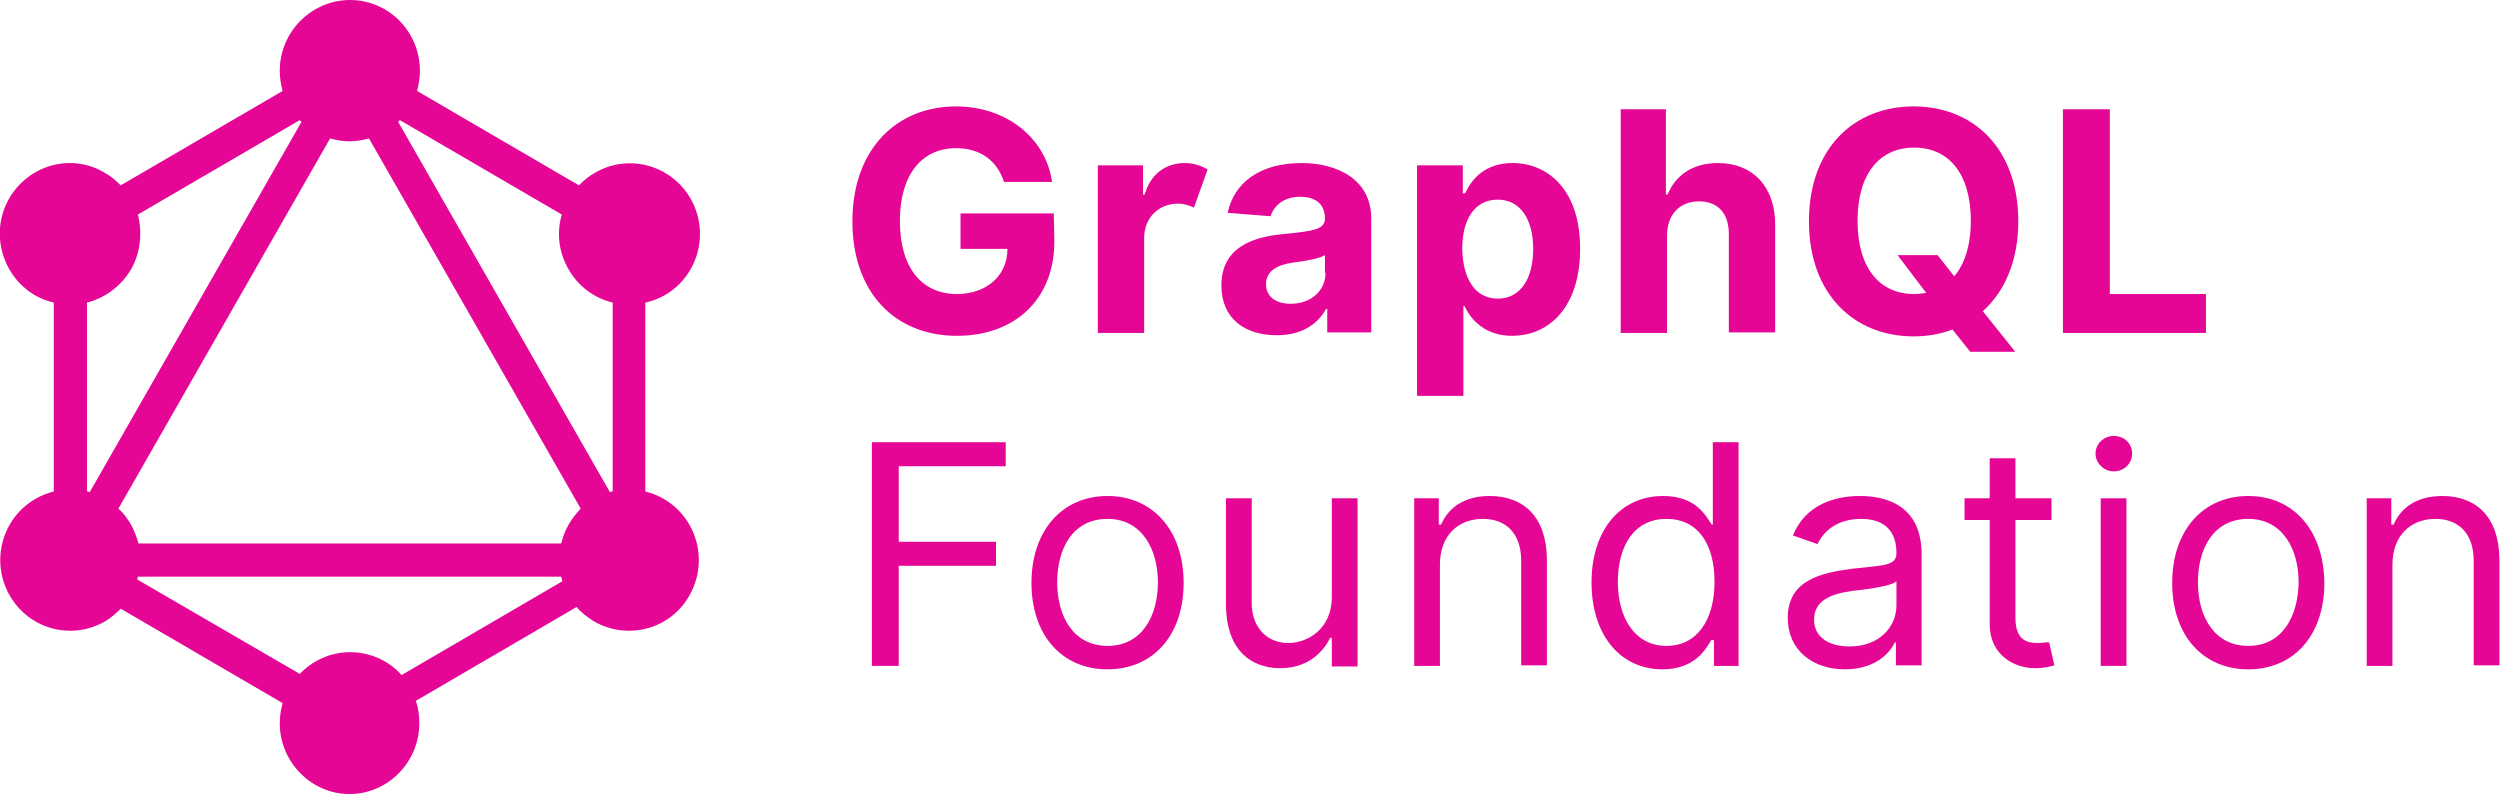
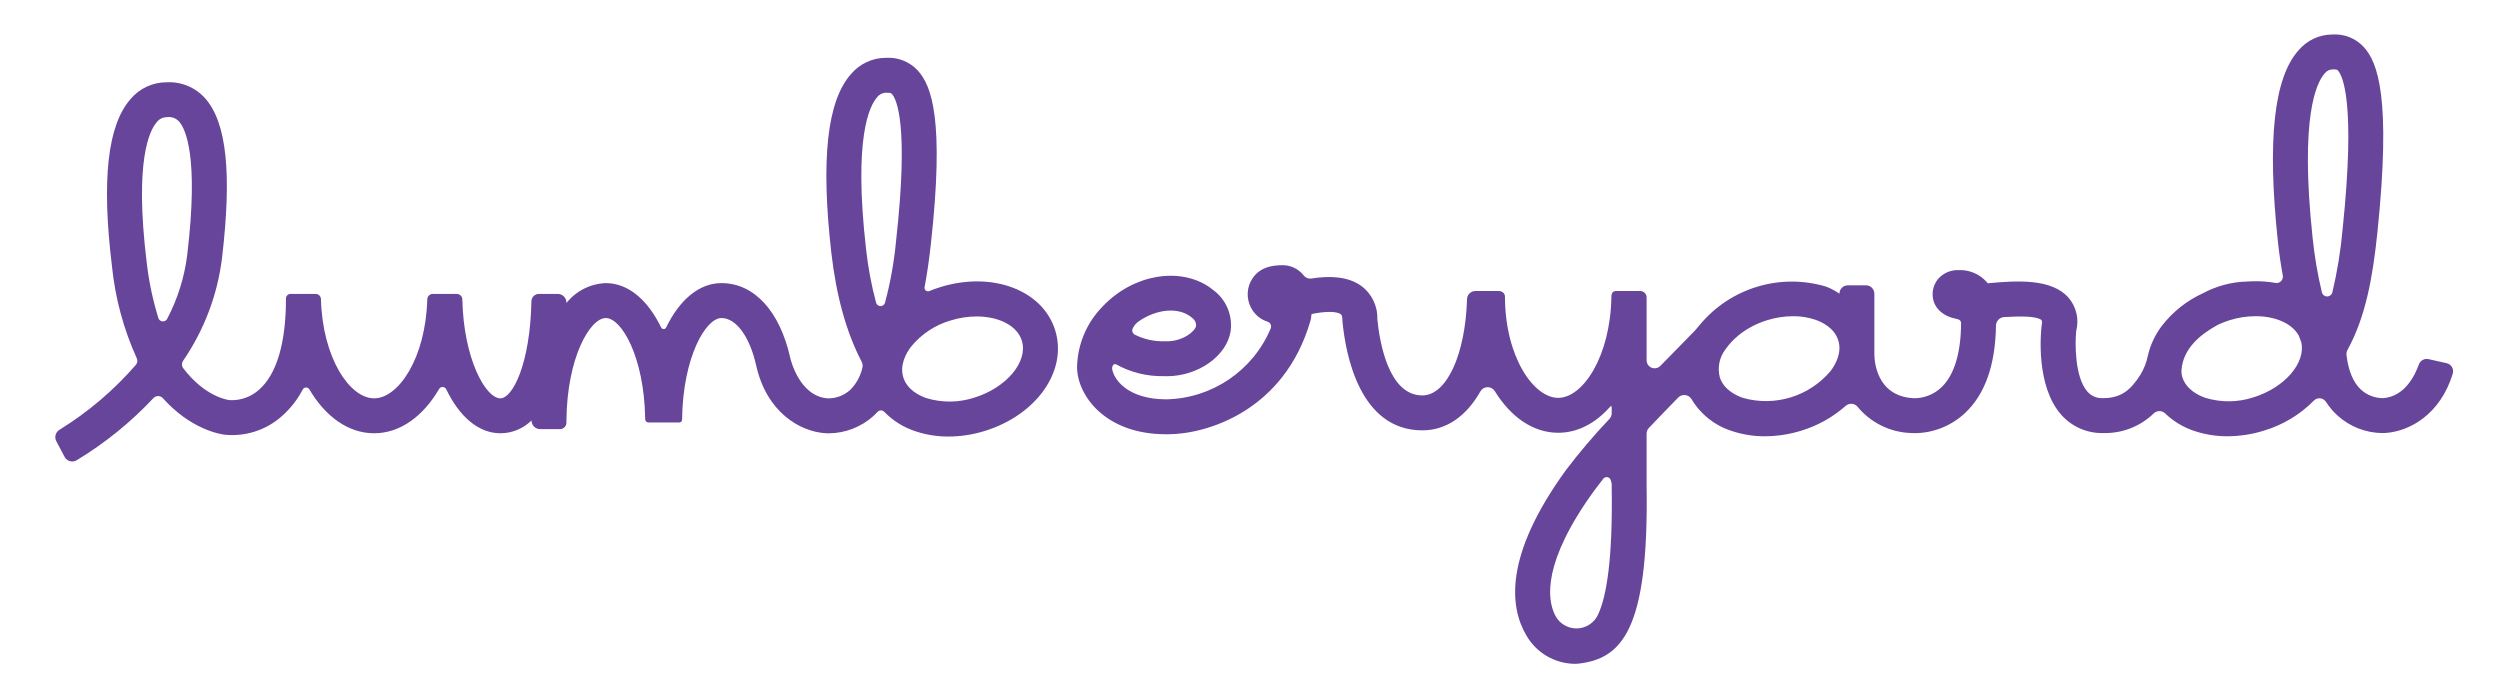
- <svg xmlns="http://www.w3.org/2000/svg" width="437" height="139" viewBox="0 0 437 139">
-   <g fill="#E50695" transform="translate(-1)">
-     <polygon points="153.4 116.4 158.1 116.4 158.1 98.9 175.1 98.9 175.1 94.7 158.1 94.7 158.1 81.5 176.8 81.5 176.8 77.3 153.4 77.3" />
-     <path d="M194.6 86.7C186.7 86.7 181.3 92.7 181.3 101.9 181.3 111 186.6 117 194.6 117 202.6 117 207.9 111 207.9 101.9 207.9 92.7 202.5 86.7 194.6 86.7zM194.6 112.9C188.6 112.9 185.8 107.7 185.8 101.8 185.8 95.9 188.5 90.7 194.6 90.7 200.6 90.7 203.4 96 203.4 101.8 203.4 107.7 200.6 112.9 194.6 112.9zM233.8 104.4C233.8 109.9 229.6 112.4 226.2 112.4 222.5 112.4 219.8 109.7 219.8 105.4L219.8 87.1 215.3 87.1 215.3 105.7C215.3 113.2 219.3 116.8 224.8 116.8 229.2 116.8 232.1 114.4 233.5 111.5L233.8 111.5 233.8 116.5 238.3 116.5 238.3 87.1 233.8 87.1 233.8 104.4zM261.4 86.7C257 86.7 254.2 88.7 252.9 91.7L252.5 91.7 252.5 87.1 248.2 87.1 248.2 116.4 252.7 116.4 252.7 98.7C252.7 93.6 255.9 90.7 260.2 90.7 264.4 90.7 266.9 93.4 266.9 98L266.9 116.3 271.4 116.3 271.4 97.7C271.3 90.3 267.3 86.7 261.4 86.7zM300.6 91.7L300.2 91.7C299.2 90.2 297.5 86.7 291.7 86.7 284.3 86.7 279.2 92.6 279.2 101.8 279.2 111.1 284.3 117 291.6 117 297.2 117 299.2 113.5 300.1 111.9L300.6 111.9 300.6 116.4 304.9 116.4 304.9 77.3 300.4 77.3 300.4 91.7 300.6 91.7zM292.3 112.9C286.7 112.9 283.8 107.9 283.8 101.7 283.8 95.5 286.6 90.7 292.3 90.7 297.8 90.7 300.7 95.1 300.7 101.7 300.7 108.3 297.7 112.9 292.3 112.9zM326.1 86.7C321.7 86.7 316.6 88.2 314.4 93.6L318.7 95.1C319.7 93 322 90.7 326.3 90.7 330.5 90.7 332.5 92.9 332.5 96.7 332.5 98.9 330.3 98.8 324.9 99.4 319.5 100.1 313.5 101.3 313.5 108 313.5 113.7 317.9 117 323.5 117 328.6 117 331.3 114.3 332.2 112.3L332.4 112.3 332.4 116.3 336.9 116.3 336.9 97.1C337 87.8 329.9 86.7 326.1 86.7zM332.5 105.8C332.5 109.5 329.6 113 324.3 113 320.7 113 318.1 111.4 318.1 108.3 318.1 104.9 321.2 103.8 324.7 103.3 326.6 103.1 331.7 102.5 332.5 101.6L332.5 105.8 332.5 105.8zM357.2 112.4C355.2 112.4 353.3 111.8 353.3 108L353.3 90.9 359.6 90.9 359.6 87.1 353.3 87.1 353.3 80.1 348.8 80.1 348.8 87.1 344.4 87.1 344.4 90.9 348.8 90.9 348.8 109.2C348.8 114.3 352.9 116.8 356.7 116.8 358.4 116.8 359.4 116.5 360.1 116.3L359.2 112.3C358.8 112.2 358.2 112.4 357.2 112.4z" />
-     <rect width="4.5" height="29.3" x="368.2" y="87.1" />
-     <path d="M370.5 76.2C368.7 76.2 367.3 77.6 367.3 79.3 367.3 81 368.8 82.4 370.5 82.4 372.3 82.4 373.7 81 373.7 79.3 373.7 77.5 372.3 76.2 370.5 76.2zM394 86.7C386.1 86.7 380.7 92.7 380.7 101.9 380.7 111 386 117 394 117 402 117 407.3 111 407.3 101.9 407.2 92.7 401.9 86.7 394 86.7zM394 112.9C388 112.9 385.2 107.7 385.2 101.8 385.2 95.9 387.9 90.7 394 90.7 400 90.7 402.8 96 402.8 101.8 402.7 107.7 400 112.9 394 112.9zM427.9 86.7C423.5 86.7 420.7 88.7 419.4 91.7L419 91.7 419 87.1 414.7 87.1 414.7 116.4 419.2 116.4 419.2 98.7C419.2 93.6 422.4 90.7 426.7 90.7 430.9 90.7 433.4 93.4 433.4 98L433.4 116.3 437.9 116.3 437.9 97.7C437.8 90.3 433.8 86.7 427.9 86.7zM185.2 37.3L168.9 37.3 168.9 43.5 177.1 43.5C177.1 48.4 173.2 51.4 168.3 51.4 162.2 51.4 158.3 46.9 158.3 38.6 158.3 30.6 162.1 25.9 168.1 25.9 172.4 25.9 175.3 28.1 176.5 31.8L184.9 31.8C183.8 24.1 176.9 18.6 168.1 18.6 157.8 18.6 150 26 150 38.7 150 51.1 157.4 58.7 168.3 58.7 178.2 58.7 185.3 52.5 185.3 42.2L185.2 37.3 185.2 37.3zM201.1 34L200.8 34 200.8 28.9 192.9 28.9 192.9 58.2 201 58.2 201 41.6C201 38 203.6 35.6 206.9 35.6 208 35.6 208.9 35.9 209.7 36.3L212.1 29.6C211 29 209.7 28.5 208.1 28.5 204.8 28.5 202.1 30.4 201.1 34zM228.5 28.5C221.3 28.5 216.7 31.9 215.6 37.2L223.1 37.8C223.7 35.9 225.4 34.4 228.3 34.4 231.1 34.4 232.6 35.8 232.6 38.2 232.6 40.1 230.6 40.4 225.5 40.9 219.7 41.4 214.5 43.4 214.5 49.9 214.5 55.7 218.6 58.6 224.2 58.6 228.5 58.6 231.3 56.7 232.8 54L233 54 233 58.1 240.7 58.1 240.7 38.4C240.8 31.4 234.8 28.5 228.5 28.5zM232.7 47.7C232.7 50.8 230.2 53.1 226.6 53.1 224.1 53.1 222.3 51.9 222.3 49.7 222.3 47.4 224.2 46.3 227 45.9 228.8 45.7 231.7 45.2 232.6 44.6L232.6 47.7 232.7 47.7 232.7 47.7zM265.4 28.5C260.5 28.5 258.2 31.4 257.1 33.8L256.7 33.8 256.7 28.9 248.7 28.9 248.7 69.2 256.8 69.2 256.8 53.5 257 53.5C258.1 55.9 260.6 58.7 265.3 58.7 272 58.7 277.2 53.4 277.2 43.6 277.3 33.5 271.8 28.5 265.4 28.5zM262.8 52.2C258.9 52.2 256.7 48.8 256.6 43.5 256.6 38.3 258.8 34.9 262.8 34.9 266.8 34.9 269 38.4 269 43.5 269 48.7 266.8 52.2 262.8 52.2zM301.3 28.5C296.9 28.5 293.9 30.6 292.5 34L292.2 34 292.2 19.1 284.3 19.1 284.3 58.2 292.4 58.2 292.4 41.2C292.4 37.4 294.7 35.2 298 35.2 301.3 35.2 303.2 37.3 303.2 40.9L303.2 58.1 311.3 58.1 311.3 39.5C311.4 32.7 307.4 28.5 301.3 28.5zM353.2 61.4L347.6 54.4C351.4 51 353.8 45.6 353.8 38.7 353.8 25.9 345.9 18.6 335.5 18.6 325.1 18.6 317.2 25.9 317.2 38.7 317.2 51.4 325.1 58.8 335.5 58.8 337.9 58.8 340.2 58.4 342.3 57.6L345.4 61.5 353.2 61.5 353.2 61.4zM342.6 48.3L339.7 44.6 332.7 44.6 337.7 51.2C337 51.3 336.3 51.4 335.6 51.4 329.6 51.4 325.7 46.9 325.7 38.6 325.7 30.3 329.6 25.8 335.6 25.8 341.6 25.8 345.5 30.3 345.5 38.6 345.5 42.9 344.4 46.2 342.6 48.3z" />
-     <polygon points="386.6 51.4 369.8 51.4 369.8 19.1 361.6 19.1 361.6 58.2 386.6 58.2" />
-     <path d="M117.2,51.6 C123.1,48.2 125.1,40.6 121.7,34.7 C118.3,28.8 110.8,26.8 105,30.2 C103.9,30.8 103,31.6 102.2,32.4 L73.9,15.9 C74.2,14.8 74.4,13.6 74.4,12.4 C74.4,5.5 68.9,0 62.2,0 C55.5,0 49.9,5.5 49.9,12.4 C49.9,13.6 50.1,14.8 50.4,15.9 L22.1,32.4 C21.3,31.6 20.4,30.8 19.3,30.2 C13.5,26.7 6,28.8 2.6,34.7 C-0.8,40.6 1.3,48.2 7.1,51.6 C8.1,52.2 9.2,52.6 10.4,52.9 L10.4,85.9 C9.3,86.2 8.2,86.6 7.2,87.2 C1.3,90.6 -0.7,98.2 2.7,104.1 C6.1,110 13.5,112 19.4,108.6 C20.4,108 21.3,107.2 22.1,106.4 L50.4,122.9 C50.1,124 49.9,125.2 49.9,126.4 C49.9,133.2 55.4,138.8 62.1,138.8 C68.8,138.8 74.3,133.2 74.3,126.4 C74.3,125 74.1,123.7 73.7,122.5 L101.8,106.1 C102.6,107.1 103.7,107.9 104.8,108.6 C110.7,112 118.2,110 121.5,104.1 C124.9,98.2 122.9,90.6 117,87.2 C116,86.6 114.9,86.2 113.8,85.9 L113.8,52.9 C115.1,52.6 116.1,52.2 117.2,51.6 Z M16.7,86 C16.5,86 16.4,85.9 16.2,85.9 L16.2,52.9 C19.3,52.1 22.1,50.1 23.9,47.1 C25.6,44.1 25.9,40.6 25.1,37.5 L53.4,21 C53.5,21.1 53.6,21.2 53.7,21.3 L16.7,86 Z M71.2,118 C69,115.5 65.7,114 62.2,114 C58.7,114 55.6,115.5 53.4,117.8 L25,101.3 C25,101.1 25.1,101 25.1,100.8 L99.1,100.8 C99.2,101.1 99.2,101.3 99.3,101.6 L71.2,118 Z M100.4,91.7 C99.8,92.7 99.4,93.8 99.1,95 L25.2,95 C24.9,93.9 24.5,92.8 23.9,91.7 C23.3,90.7 22.6,89.7 21.7,88.9 L58.7,24.2 C59.8,24.5 60.9,24.7 62.1,24.7 C63.3,24.7 64.4,24.5 65.5,24.2 L102.5,88.9 C101.8,89.7 101,90.6 100.4,91.7 Z M108.1,85.9 C107.9,85.9 107.8,86 107.6,86 L70.6,21.3 C70.7,21.2 70.8,21.1 70.9,21 L99.2,37.5 C98.3,40.6 98.6,44 100.4,47.1 C102.1,50.1 104.9,52.1 108.1,52.9 C108.1,52.9 108.1,85.9 108.1,85.9 Z" />
-   </g>
+ <svg xmlns="http://www.w3.org/2000/svg" id="Layer_1" data-name="Layer 1" viewBox="0 0 437 121">
+   <defs>
+     <style>.cls-1{fill:#66459a;}</style>
+   </defs>
+   <path class="cls-1" d="M164.362,50.189c-.654.203-1.293.433-1.923.692a.612.612,0,0,1-.825-.693c.451-2.324.794-4.785,1.086-7.405,2.45-22.004.095-27.81-2.231-30.409a6.958,6.958,0,0,0-5.623-2.267,7.975,7.975,0,0,0-6.08,2.828c-4.187,4.693-5.314,14.923-3.446,31.275.866,7.573,2.647,13.934,5.281,18.979a1.551,1.551,0,0,1,.138,1.121,7.985,7.985,0,0,1-2.068,3.796,5.717,5.717,0,0,1-3.964,1.53c-5.008-.353-6.516-6.836-6.578-7.112-1.828-8.163-6.321-13.036-12.019-13.036-3.923,0-7.335,2.939-9.676,7.768a.48.48,0,0,1-.861,0c-2.341-4.829-5.753-7.768-9.676-7.768a9.221,9.221,0,0,0-6.885,3.481V52.886a1.51,1.51,0,0,0-1.51-1.51l-3.297 0a1.307,1.307,0,0,0-1.311,1.273c-.222,10.948-3.283,16.98-5.424,16.98-2.574,0-6.427-6.855-6.653-17.287a.979.979,0,0,0-.974-.966l-4.198,0a.961.961,0,0,0-.956.945c-.277,10.248-5.021,17.308-9.293,17.308-4.275,0-9.023-7.071-9.293-17.332a.937.937,0,0,0-.932-.921l-4.41.001a.801.801,0,0,0-.773.787l-.003.374c-.039,7.507-1.648,12.879-4.66,15.545a7.114,7.114,0,0,1-5.164,1.862l-.143-.019c-.278-.034-4.219-.605-7.988-5.559a1.12,1.12,0,0,1-.023-1.301,40.521,40.521,0,0,0,6.784-17.824c1.77-14.899.837-23.816-2.935-28.063a8.413,8.413,0,0,0-6.756-2.794,8.19,8.19,0,0,0-6.255,2.906c-4.046,4.569-5.115,14.15-3.268,29.291a51.472,51.472,0,0,0,4.329,16.037,1.059,1.059,0,0,1-.144,1.145A57.993,57.993,0,0,1,10.387,75.132a1.504,1.504,0,0,0-.543,1.99l.75,1.418.695,1.321a1.51,1.51,0,0,0,2.111.592A63.219,63.219,0,0,0,26.811,69.597a1.123,1.123,0,0,1,1.659.005c4.862,5.44,9.944,6.28,10.84,6.388a13.047,13.047,0,0,0,9.899-3.192,16.127,16.127,0,0,0,3.709-4.719.662.662,0,0,1,1.154-.025c2.795,4.751,6.804,7.681,11.326,7.681,4.538,0,8.559-2.954,11.354-7.736a.707.707,0,0,1,1.251.049c2.3,4.779,5.635,7.687,9.468,7.687a7.782,7.782,0,0,0,5.437-2.234,1.51,1.51,0,0,0,1.51,1.51H97.962A1.123,1.123,0,0,0,99.011,73.891l.003-.398c.085-10.939,4.106-17.9,6.883-17.9,2.743,0,6.697,6.785,6.878,17.487l.005.213a.566.566,0,0,0,.542.553h5.398c.479,0,.507-.415.51-.621.148-10.785,4.126-17.632,6.881-17.632,2.558,0,4.938,3.245,6.063,8.266,1.849,8.261,7.677,11.555,12.05,11.863.088.008.302.023.618.023a11.822,11.822,0,0,0,7.888-3.076c.227-.207.443-.426.649-.653a.809.809,0,0,1,1.199-.02,13.394,13.394,0,0,0,5.426,3.385,18.007,18.007,0,0,0,5.803.926,21.504,21.504,0,0,0,6.347-.982c9.079-2.813,14.479-10.538,12.295-17.586C182.263,50.691,173.442,47.374,164.362,50.189ZM29.223,55.734a.838.838,0,0,1-1.538-.127,53.386,53.386,0,0,1-2.046-9.765c-2.176-17.846.519-23.083,1.779-24.506a2.171,2.171,0,0,1,1.685-.847,2.426,2.426,0,0,1,2.192.743c1.115,1.255,3.486,6.037,1.437,23.289A32.781,32.781,0,0,1,29.223,55.734ZM156.633,42.107a65.318,65.318,0,0,1-1.934,10.813.809.809,0,0,1-1.56-.009,62.313,62.313,0,0,1-1.754-9.394c-2.226-19.48.612-25.034,1.936-26.517a1.926,1.926,0,0,1,1.526-.789c.865,0,.91.049,1.074.233C156.665,17.278,158.918,21.589,156.633,42.107Zm13.712,27.387a13.906,13.906,0,0,1-8.375.108c-1.23-.419-3.394-1.448-4.072-3.636-.678-2.187.525-4.26,1.303-5.3a13.914,13.914,0,0,1,6.969-4.648A15.416,15.416,0,0,1,170.71,55.317c3.856,0,7.085,1.578,7.907,4.229C179.749,63.199,175.961,67.754,170.345,69.495Z" />
+   <path class="cls-1" d="M427.655,63.481l-3.141-.703a1.457,1.457,0,0,0-1.695.925c-.697,1.961-2.487,5.606-6.232,5.891l-.074.003a5.759,5.759,0,0,1-3.805-1.476c-1.357-1.241-2.212-3.311-2.54-6.04a1.58,1.58,0,0,1,.19-.939c3.107-5.704,4.362-12.377,5.203-20.445,2.47-23.709.043-29.794-2.348-32.447a6.834,6.834,0,0,0-5.508-2.222,7.776,7.776,0,0,0-5.904,2.75c-4.33,4.817-5.516,15.757-3.624,33.445.222,2.077.511,4.057.855,5.957a1.105,1.105,0,0,1-1.305,1.272,19.136,19.136,0,0,0-3.898-.284v-.003c-.085,0-.161.01-.245.01-.246.01-.491.013-.74.032a17.222,17.222,0,0,0-7.73,2.034,19.051,19.051,0,0,0-7.228,5.728,13.631,13.631,0,0,0-2.432,5.175,10.462,10.462,0,0,1-1.314,3.369c-1.711,2.693-3.401,4.082-6.516,4.082a3.361,3.361,0,0,1-2.728-1.122c-2.252-2.521-2.188-8.516-1.977-10.612a6.446,6.446,0,0,0-1.343-5.829c-2.968-3.364-8.994-2.997-14.12-2.516-.062-.079-.128-.158-.196-.236a6.193,6.193,0,0,0-4.868-2.064,4.547,4.547,0,0,0-3.474,1.39,4.161,4.161,0,0,0-1.082,3.182c.146,1.954,1.708,3.461,4.016,3.917.13.041.265.076.404.105a.677.677,0,0,1,.542.658c-.024,5.219-1.188,9.073-3.397,11.199a6.884,6.884,0,0,1-4.911,1.944l-.113-.009c-6.413-.425-6.738-6.525-6.738-7.744V51.339a1.466,1.466,0,0,0-1.466-1.466h-3.172a1.466,1.466,0,0,0-1.466,1.466,10.714,10.714,0,0,0-2.36-1.247A20.891,20.891,0,0,0,297.105,56.81l-.791.937c-1.177,1.215-2.539,2.6-3.999,4.085q-1.023,1.04-2.091,2.128a1.398,1.398,0,0,1-2.397-.979V51.992a1.123,1.123,0,0,0-1.123-1.123h-4.234c-.862,0-.796.959-.796.959-.159,10.47-4.974,17.718-9.302,17.718-4.308,0-9.259-7.178-9.301-17.569-0-.044-.004-.041-.004-.085,0-1.07-1.155-1.023-1.155-1.023h-4.012a1.46,1.46,0,0,0-1.463,1.407c-.289,9.698-3.551,16.845-7.813,16.845-5.885,0-7.46-9.226-7.868-13.345a6.9,6.9,0,0,0-2.885-5.854c-2.291-1.609-5.475-1.743-8.651-1.234a1.404,1.404,0,0,1-1.32-.526q-.068-.087-.14-.17a4.663,4.663,0,0,0-3.585-1.635c-3.021,0-4.859,1.072-5.785,3.374a5.083,5.083,0,0,0,1.095,5.196,4.796,4.796,0,0,0,2.066,1.297.878.878,0,0,1,.571,1.181A20.223,20.223,0,0,1,203.867,69.804c-6.875,0-9.327-3.633-9.477-5.473.03-.228.158-.783.654-.67a16.488,16.488,0,0,0,8.458,2.089l.455.013c5.466,0,10.47-3.525,11.154-7.858a7.646,7.646,0,0,0-2.746-6.984l-.85-.646-.113-.086c-5.245-3.581-13.322-2.225-18.605,3.325a15.544,15.544,0,0,0-4.526,10.636c0,4.882,4.839,11.758,15.533,11.757.112.003.224.003.339.003,6.84,0,20.391-4.109,24.937-19.891l.086-.393c.027-.182.06-.432.09-.732,2.582-.537,4.418-.461,5.107.022.071.05.29.204.29,1.02l.014.291c.547,5.712,3.002,18.997,13.957,18.997,4.205,0,7.714-2.49,10.159-6.828a1.466,1.466,0,0,1,2.523 0c2.78,4.497,6.682,7.252,11.066,7.252,3.443,0,6.587-1.7,9.126-4.608a.128.128,0,0,1,.226.081l-0,1.106a1.471,1.471,0,0,1-.393.997,105.968,105.968,0,0,0-7.611,8.957c-10.88,15.003-9.794,23.936-6.968,28.787a9.866,9.866,0,0,0,8.551,5.069,5.419,5.419,0,0,0,.585-.032c7.562-.85,12.335-5.781,11.939-30.994V75.809a1.467,1.467,0,0,1,.402-1.011c1.701-1.792,3.441-3.587,5.115-5.3a1.476,1.476,0,0,1,2.334.271,12.564,12.564,0,0,0,7.039,5.566,18.006,18.006,0,0,0,5.803.926,21.504,21.504,0,0,0,6.347-.982,20.813,20.813,0,0,0,7.73-4.313,1.45,1.45,0,0,1,2.101.13,12.616,12.616,0,0,0,9.229,4.592c.14.012.396.029.745.029a13.003,13.003,0,0,0,8.823-3.525c3.491-3.267,5.303-8.403,5.4-15.285a1.521,1.521,0,0,1,1.431-1.484c3.337-.201,5.383-.089,6.249.354.014.007.056.023.069.03a.51.51,0,0,1,.305.533c-.004.108-.013.112-.039.357l-.045.325c-.122,1.052-1.063,10.42,3.463,15.503a9.476,9.476,0,0,0,7.292,3.172,12.234,12.234,0,0,0,8.867-3.447,1.431,1.431,0,0,1,1.974.009,13.501,13.501,0,0,0,5.113,3.074,18.005,18.005,0,0,0,5.803.926,21.505,21.505,0,0,0,6.347-.982,20.479,20.479,0,0,0,8.725-5.237,1.364,1.364,0,0,1,2.124.192,12.194,12.194,0,0,0,2.01,2.389,11.826,11.826,0,0,0,7.874,3.079c.299,0,.5-.014.577-.021,4.147-.292,9.522-3.201,11.707-10.356A1.449,1.449,0,0,0,427.655,63.481ZM197.921,57.603a3.244,3.244,0,0,1,.967-1.321c3.204-2.296,7.202-2.71,9.484-.733l.161.137a1.554,1.554,0,0,1,.548,1.268c-.146.925-2.236,2.689-5.082,2.706l-.318-.01a10.917,10.917,0,0,1-5.384-1.18A.883.883,0,0,1,197.921,57.603Zm81.454,49.76a4.165,4.165,0,0,1-7.481.295q-.058-.109-.113-.222c-1.322-2.726-2.187-9.166,6.881-21.67.319-.44,1.131-1.495,1.513-1.98a.774.774,0,0,1,1.276-.092,2.586,2.586,0,0,1,.273,1.367C281.926,97.879,280.806,104.207,279.376,107.363Zm40.655-42.562a14.763,14.763,0,0,1-15.344,4.756c-1.23-.419-3.394-1.448-4.072-3.635a5.696,5.696,0,0,1,.946-4.791c.043-.066.122-.165.168-.229a11.819,11.819,0,0,1,2.059-2.189c.048-.044.088-.091.139-.132a15.093,15.093,0,0,1,4.96-2.607,15.474,15.474,0,0,1,4.543-.701,11.931,11.931,0,0,1,3.832.594c1.23.418,3.395,1.448,4.072,3.635C322.011,61.688,320.808,63.761,320.031,64.802Zm73.888,4.648a13.907,13.907,0,0,1-8.375.108c-1.23-.419-3.394-1.448-4.072-3.635a4.273,4.273,0,0,1-.142-.704l-.003-.045c-.01-.098,0-.541,0-.541.304-3.695,3.233-6.132,6.223-7.782l.211-.115a15.834,15.834,0,0,1,1.982-.763,15.417,15.417,0,0,1,4.54-.702c3.416,0,6.335,1.241,7.529,3.366a.436.436,0,0,1,.029.063c.135.36.265.728.405,1.078a.391.391,0,0,1,.02.062C403.075,63.432,399.363,67.762,393.919,69.45Zm13.773-18.328a.942.942,0,0,1-1.824-.016,72.269,72.269,0,0,1-1.622-9.532c-2.275-21.282.707-27.171,2.095-28.716a1.745,1.745,0,0,1,1.364-.726c.79,0,.825.039.974.204.778.863,3.136,5.414.811,27.728A77.55,77.55,0,0,1,407.692,51.122Z" />
</svg>
